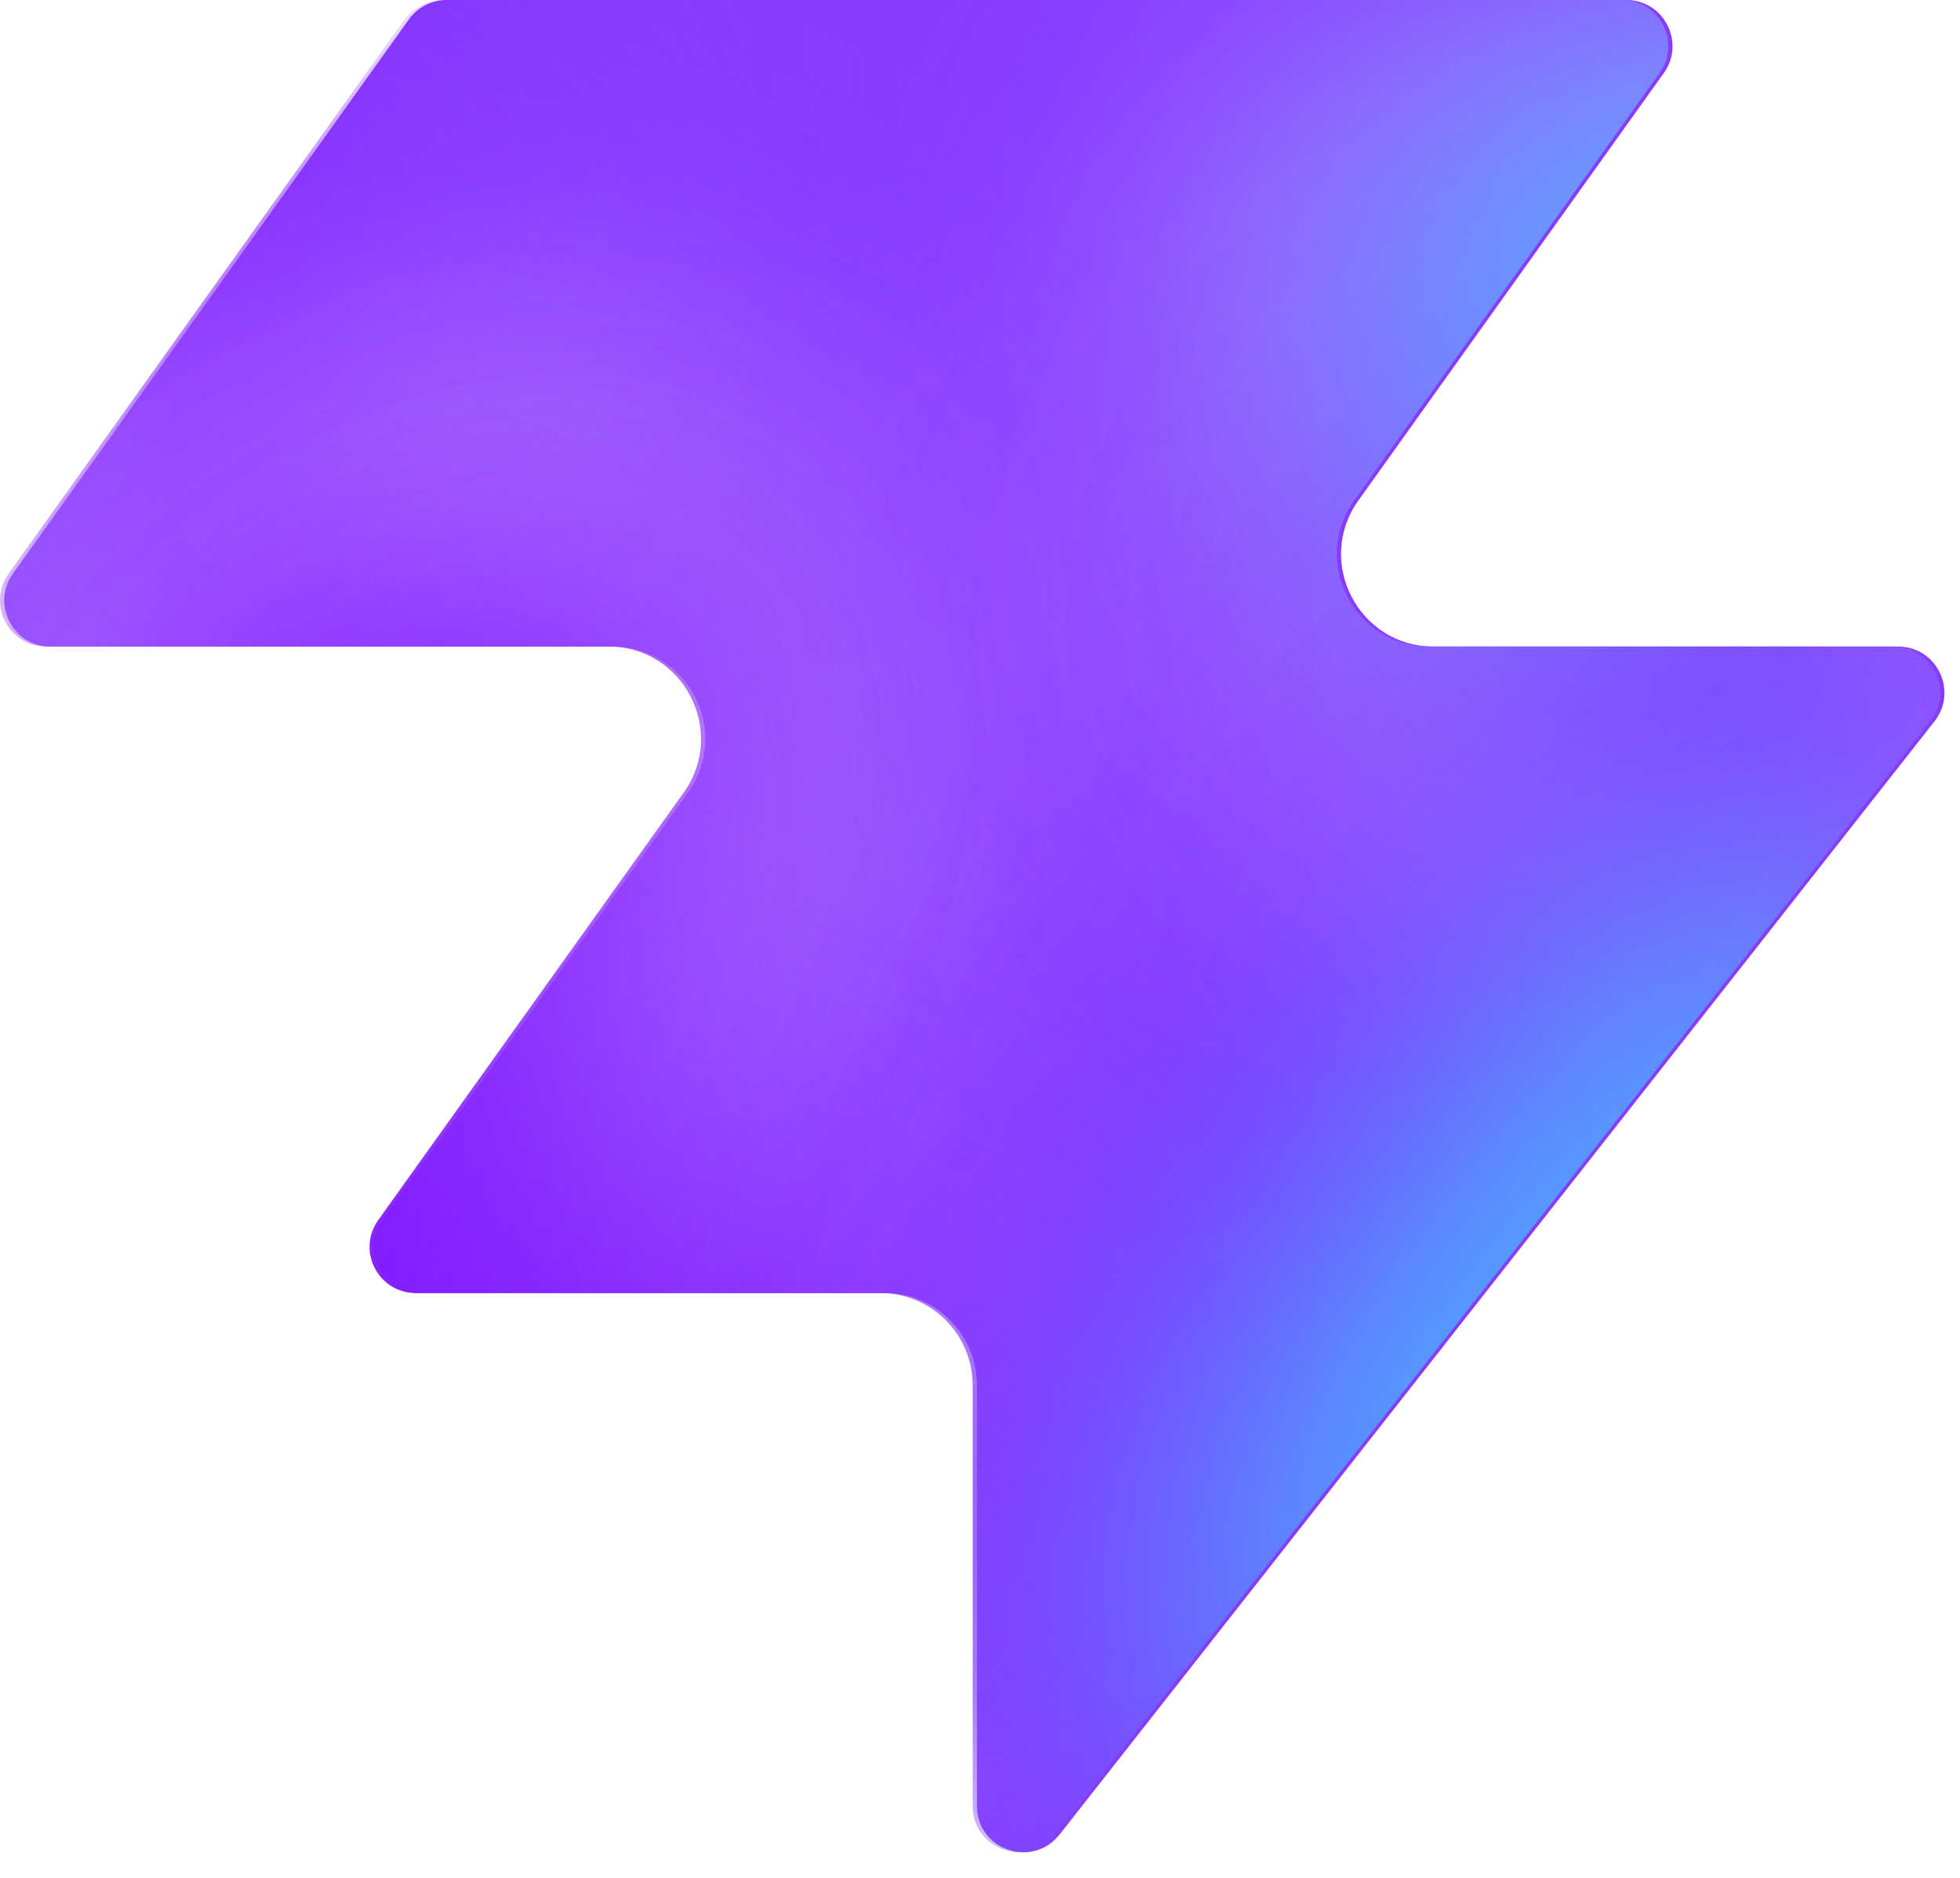
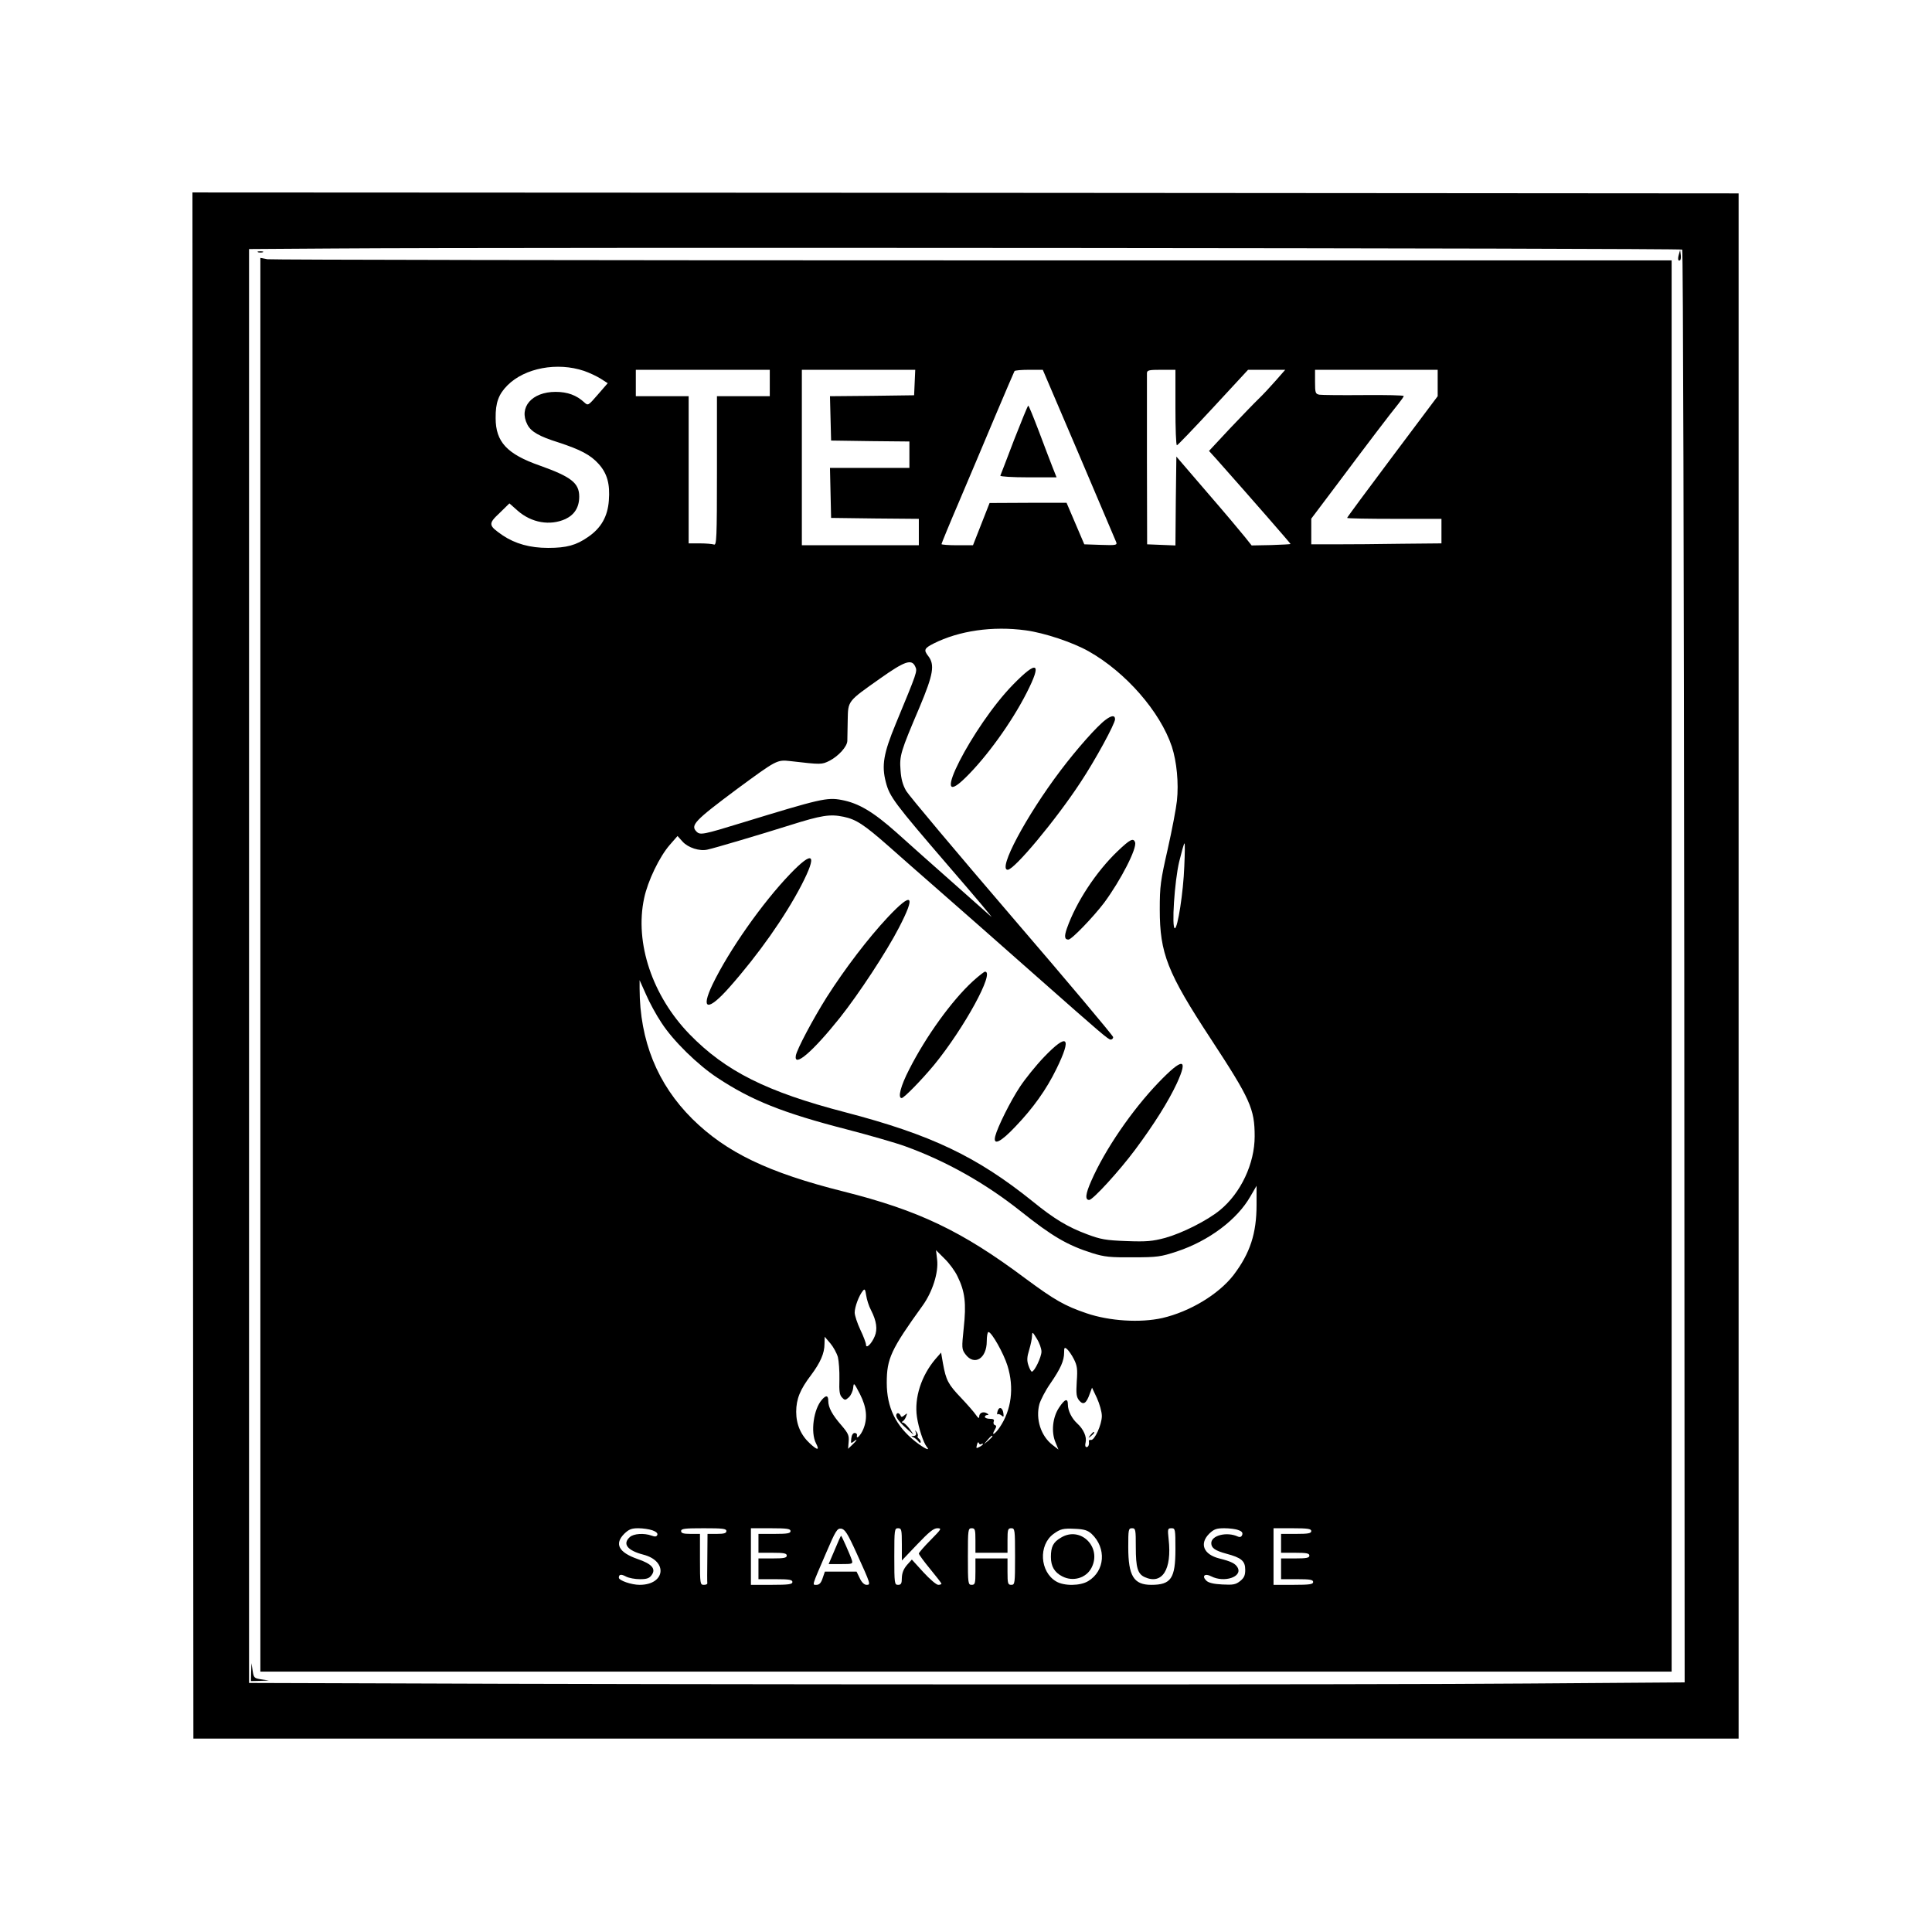
- <svg xmlns="http://www.w3.org/2000/svg" width="48" height="46" fill="none" viewBox="0 0 48 46">
-   <path fill="#863bff" d="M25.946 44.938c-.664.845-2.021.375-2.021-.698V33.937a2.26 2.26 0 0 0-2.262-2.262H10.287c-.92 0-1.456-1.04-.92-1.788l7.48-10.471c1.07-1.497 0-3.578-1.842-3.578H1.237c-.92 0-1.456-1.04-.92-1.788L10.013.474c.214-.297.556-.474.92-.474h28.894c.92 0 1.456 1.04.92 1.788l-7.48 10.471c-1.07 1.498 0 3.579 1.842 3.579h11.377c.943 0 1.473 1.088.89 1.83L25.947 44.94z" style="fill:#863bff;fill:color(display-p3 .525 .23 1);fill-opacity:1" />
-   <mask id="a" width="48" height="46" x="0" y="0" maskUnits="userSpaceOnUse" style="mask-type:alpha">
-     <path fill="#000" d="M25.842 44.938c-.664.844-2.021.375-2.021-.698V33.937a2.26 2.26 0 0 0-2.262-2.262H10.183c-.92 0-1.456-1.04-.92-1.788l7.48-10.471c1.07-1.498 0-3.579-1.842-3.579H1.133c-.92 0-1.456-1.04-.92-1.787L9.91.473c.214-.297.556-.474.92-.474h28.894c.92 0 1.456 1.04.92 1.788l-7.48 10.471c-1.07 1.498 0 3.578 1.842 3.578h11.377c.943 0 1.473 1.088.89 1.832L25.843 44.94z" style="fill:#000;fill-opacity:1" />
-   </mask>
-   <g mask="url(#a)">
-     <g filter="url(#b)">
-       <ellipse cx="5.508" cy="14.704" fill="#ede6ff" rx="5.508" ry="14.704" style="fill:#ede6ff;fill:color(display-p3 .927 .903 1);fill-opacity:1" transform="matrix(.00324 1 1 -.00324 -4.47 31.516)" />
-     </g>
-     <g filter="url(#c)">
-       <ellipse cx="10.399" cy="29.851" fill="#ede6ff" rx="10.399" ry="29.851" style="fill:#ede6ff;fill:color(display-p3 .927 .903 1);fill-opacity:1" transform="matrix(.00324 1 1 -.00324 -39.328 7.883)" />
-     </g>
-     <g filter="url(#d)">
-       <ellipse cx="5.508" cy="30.487" fill="#7e14ff" rx="5.508" ry="30.487" style="fill:#7e14ff;fill:color(display-p3 .492 .077 1);fill-opacity:1" transform="rotate(89.814 -25.913 -14.639)scale(1 -1)" />
-     </g>
-     <g filter="url(#e)">
-       <ellipse cx="5.508" cy="30.599" fill="#7e14ff" rx="5.508" ry="30.599" style="fill:#7e14ff;fill:color(display-p3 .492 .077 1);fill-opacity:1" transform="rotate(89.814 -32.644 -3.334)scale(1 -1)" />
-     </g>
-     <g filter="url(#f)">
-       <ellipse cx="5.508" cy="30.599" fill="#7e14ff" rx="5.508" ry="30.599" style="fill:#7e14ff;fill:color(display-p3 .492 .077 1);fill-opacity:1" transform="matrix(.00324 1 1 -.00324 -34.34 30.47)" />
-     </g>
-     <g filter="url(#g)">
-       <ellipse cx="14.072" cy="22.078" fill="#ede6ff" rx="14.072" ry="22.078" style="fill:#ede6ff;fill:color(display-p3 .927 .903 1);fill-opacity:1" transform="rotate(93.35 24.506 48.493)scale(-1 1)" />
-     </g>
-     <g filter="url(#h)">
-       <ellipse cx="3.47" cy="21.501" fill="#7e14ff" rx="3.47" ry="21.501" style="fill:#7e14ff;fill:color(display-p3 .492 .077 1);fill-opacity:1" transform="rotate(89.009 28.708 47.59)scale(-1 1)" />
-     </g>
-     <g filter="url(#i)">
-       <ellipse cx="3.47" cy="21.501" fill="#7e14ff" rx="3.47" ry="21.501" style="fill:#7e14ff;fill:color(display-p3 .492 .077 1);fill-opacity:1" transform="rotate(89.009 28.708 47.59)scale(-1 1)" />
-     </g>
-     <g filter="url(#j)">
-       <ellipse cx=".387" cy="8.972" fill="#7e14ff" rx="4.407" ry="29.108" style="fill:#7e14ff;fill:color(display-p3 .492 .077 1);fill-opacity:1" transform="rotate(39.51 .387 8.972)" />
-     </g>
-     <g filter="url(#k)">
-       <ellipse cx="47.523" cy="-6.092" fill="#7e14ff" rx="4.407" ry="29.108" style="fill:#7e14ff;fill:color(display-p3 .492 .077 1);fill-opacity:1" transform="rotate(37.892 47.523 -6.092)" />
-     </g>
-     <g filter="url(#l)">
-       <ellipse cx="41.412" cy="6.333" fill="#47bfff" rx="5.971" ry="9.665" style="fill:#47bfff;fill:color(display-p3 .28 .748 1);fill-opacity:1" transform="rotate(37.892 41.412 6.333)" />
-     </g>
-     <g filter="url(#m)">
-       <ellipse cx="-1.879" cy="38.332" fill="#7e14ff" rx="4.407" ry="29.108" style="fill:#7e14ff;fill:color(display-p3 .492 .077 1);fill-opacity:1" transform="rotate(37.892 -1.88 38.332)" />
-     </g>
-     <g filter="url(#n)">
-       <ellipse cx="-1.879" cy="38.332" fill="#7e14ff" rx="4.407" ry="29.108" style="fill:#7e14ff;fill:color(display-p3 .492 .077 1);fill-opacity:1" transform="rotate(37.892 -1.88 38.332)" />
-     </g>
-     <g filter="url(#o)">
-       <ellipse cx="35.651" cy="29.907" fill="#7e14ff" rx="4.407" ry="29.108" style="fill:#7e14ff;fill:color(display-p3 .492 .077 1);fill-opacity:1" transform="rotate(37.892 35.651 29.907)" />
-     </g>
-     <g filter="url(#p)">
-       <ellipse cx="38.418" cy="32.4" fill="#47bfff" rx="5.971" ry="15.297" style="fill:#47bfff;fill:color(display-p3 .28 .748 1);fill-opacity:1" transform="rotate(37.892 38.418 32.4)" />
-     </g>
+ <svg xmlns="http://www.w3.org/2000/svg" version="1.0" width="1024pt" height="1024pt" viewBox="0 0 1024 1024" preserveAspectRatio="xMidYMid meet">
+   <g transform="translate(0,1024) scale(0.1,-0.1)" fill="#000000" stroke="none">
+     <path d="M1022 5123 l3 -4098 4095 0 4095 0 0 4095 0 4095 -4098 3 -4097 2 2 -4097z m7894 3794 c5 -4 9 -1715 11 -3801 l2 -3793 -832 -6 c-762 -7 -4550 -6 -6119 1 l-658 2 0 3800 0 3800 453 3 c948 7 7136 2 7143 -6z" />
+     <path d="M1368 8903 c6 -2 18 -2 25 0 6 3 1 5 -13 5 -14 0 -19 -2 -12 -5z" />
+     <path d="M8898 8890 c-7 -24 -3 -38 8 -28 3 4 4 17 2 30 l-3 23 -7 -25z" />
+     <path d="M1380 5126 l0 -3746 3740 0 3740 0 0 3740 0 3740 -3702 0 c-2037 0 -3720 3 -3740 6 l-38 7 0 -3747z m1716 3148 c26 -9 65 -27 86 -40 l39 -25 -52 -60 c-52 -60 -52 -60 -73 -41 -40 37 -88 55 -151 55 -126 0 -197 -82 -150 -173 19 -38 63 -63 165 -95 116 -38 170 -66 213 -114 45 -50 61 -106 54 -194 -6 -84 -41 -146 -110 -193 -63 -44 -114 -58 -212 -58 -96 0 -174 22 -240 66 -77 53 -79 61 -17 119 l52 51 44 -39 c73 -64 171 -81 253 -44 48 23 73 62 73 119 0 72 -43 105 -208 164 -175 61 -235 126 -235 252 -1 82 16 127 63 174 92 92 264 124 406 76z m984 -64 l0 -70 -140 0 -140 0 0 -396 c0 -357 -2 -396 -16 -390 -9 3 -42 6 -75 6 l-59 0 0 390 0 390 -140 0 -140 0 0 70 0 70 355 0 355 0 0 -70z m768 3 l-3 -68 -223 -3 -223 -2 3 -118 3 -117 208 -3 207 -2 0 -70 0 -70 -210 0 -211 0 3 -132 3 -133 233 -3 232 -2 0 -70 0 -70 -310 0 -310 0 0 465 0 465 300 0 301 0 -3 -67z m870 -380 c105 -247 194 -456 198 -466 6 -16 0 -18 -81 -15 l-88 3 -47 110 -47 110 -204 0 -204 -1 -44 -112 -44 -112 -84 0 c-45 0 -83 3 -83 6 0 3 42 106 94 227 52 122 138 326 191 452 54 127 99 233 102 238 2 4 37 7 77 7 l73 0 191 -447z m512 247 c0 -110 3 -200 8 -200 4 0 90 90 192 200 l185 200 98 0 99 0 -50 -57 c-28 -32 -69 -76 -92 -98 -23 -22 -91 -93 -152 -157 l-110 -118 39 -43 c190 -214 393 -447 393 -450 0 -2 -46 -4 -103 -6 l-103 -2 -35 44 c-19 24 -108 130 -199 235 l-165 192 -3 -235 -2 -236 -75 3 -75 3 -1 445 c0 245 0 453 0 463 1 15 12 17 76 17 l75 0 0 -200z m1390 130 l0 -70 -240 -320 c-132 -176 -240 -322 -240 -325 0 -3 113 -5 250 -5 l250 0 0 -65 0 -65 -212 -2 c-117 -2 -273 -3 -345 -3 l-133 0 0 68 0 68 137 182 c157 210 284 377 325 427 15 19 28 37 28 41 0 4 -96 6 -212 5 -117 -1 -223 0 -235 2 -21 4 -23 10 -23 68 l0 64 325 0 325 0 0 -70z m-2183 -1311 c97 -13 248 -63 333 -111 197 -111 379 -320 441 -505 26 -80 37 -194 27 -287 -4 -39 -26 -155 -49 -257 -38 -167 -42 -196 -42 -319 0 -233 40 -335 271 -687 209 -319 232 -370 232 -516 0 -144 -73 -300 -184 -391 -67 -55 -200 -122 -290 -147 -68 -18 -98 -21 -205 -17 -110 4 -137 9 -209 36 -102 38 -174 81 -287 173 -297 239 -540 355 -996 474 -415 108 -633 217 -824 413 -197 203 -292 484 -241 721 19 91 81 220 136 283 l41 47 27 -30 c29 -32 90 -52 132 -42 38 8 277 79 436 129 168 53 213 60 285 45 67 -14 108 -41 240 -157 57 -51 169 -149 249 -219 163 -143 274 -240 535 -471 343 -303 379 -334 392 -334 7 0 13 6 13 13 0 7 -241 294 -536 637 -295 344 -547 644 -561 668 -18 31 -27 63 -30 110 -6 77 0 97 101 334 73 174 82 225 45 272 -24 31 -20 40 29 65 135 68 313 94 489 70z m-586 -192 c12 -25 11 -27 -104 -305 -64 -155 -75 -219 -52 -307 20 -78 44 -110 334 -447 135 -156 236 -276 225 -267 -10 9 -102 90 -203 180 -102 90 -237 210 -300 267 -124 110 -200 155 -290 172 -78 15 -114 6 -529 -121 -205 -63 -221 -66 -240 -47 -34 34 -11 58 217 228 207 152 209 154 280 146 164 -19 166 -19 208 2 48 25 93 75 94 105 0 12 1 61 2 109 2 105 -2 99 172 222 130 92 167 105 186 63z m1426 -1059 c-5 -137 -35 -328 -50 -328 -18 0 -2 248 23 353 13 53 25 97 28 97 3 0 2 -55 -1 -122z m-2771 -829 c62 -96 193 -224 297 -292 180 -119 347 -186 685 -273 119 -31 259 -71 311 -90 215 -78 422 -194 611 -344 167 -133 247 -180 380 -222 64 -20 95 -23 215 -22 129 0 148 3 233 31 169 56 320 169 390 293 l32 55 0 -100 c0 -153 -34 -257 -122 -373 -79 -102 -231 -194 -378 -228 -117 -26 -279 -16 -400 25 -118 40 -171 71 -324 184 -338 253 -568 362 -966 462 -399 100 -621 207 -801 385 -185 184 -278 414 -279 690 l0 45 34 -76 c18 -42 55 -110 82 -150z m1569 -1344 c40 -81 47 -144 33 -273 -11 -107 -11 -113 9 -140 47 -63 113 -23 113 69 0 27 4 49 9 49 17 0 81 -114 101 -179 36 -116 21 -235 -42 -327 -25 -37 -46 -47 -26 -13 10 17 10 23 1 26 -7 2 -9 11 -6 19 4 10 -2 14 -21 14 -14 0 -26 5 -26 10 0 6 6 10 13 10 8 0 8 3 -2 9 -19 12 -41 3 -41 -17 0 -12 -5 -9 -17 8 -9 14 -45 55 -79 91 -69 72 -80 94 -96 182 l-10 58 -29 -33 c-76 -89 -114 -207 -99 -308 9 -60 34 -135 51 -157 23 -27 -10 -12 -60 27 -103 82 -151 180 -151 311 0 128 22 176 190 409 52 72 85 175 77 243 l-6 51 45 -45 c25 -24 56 -66 69 -94z m-458 -180 c29 -57 35 -101 19 -138 -16 -39 -46 -68 -46 -44 0 8 -13 44 -30 79 -16 34 -30 76 -30 91 0 30 23 91 43 115 10 13 13 9 18 -24 3 -21 14 -57 26 -79z m903 -219 c0 -28 -37 -106 -51 -106 -4 0 -12 15 -18 33 -9 26 -8 44 4 83 8 27 15 60 15 74 1 23 3 21 25 -15 14 -22 25 -53 25 -69z m-1079 -29 c5 -21 9 -74 8 -118 -2 -63 1 -83 14 -96 15 -16 18 -15 36 1 11 10 21 32 23 50 3 30 4 28 36 -33 36 -71 41 -129 18 -185 -14 -34 -39 -59 -34 -34 2 7 -4 13 -12 13 -9 0 -16 -11 -18 -29 -3 -26 -2 -28 12 -17 24 20 19 7 -7 -17 l-22 -21 3 38 c3 32 -2 44 -37 85 -50 57 -71 96 -71 131 0 29 -11 32 -33 7 -45 -50 -62 -174 -32 -232 20 -38 8 -38 -32 -1 -48 44 -73 101 -73 168 0 68 21 119 79 195 49 66 71 115 71 165 l1 38 30 -35 c16 -19 34 -52 40 -73z m1251 -11 c17 -34 20 -52 15 -118 -4 -66 -2 -82 13 -101 22 -26 38 -16 56 36 l12 32 26 -55 c14 -31 26 -73 26 -95 0 -46 -39 -131 -58 -127 -6 1 -11 -1 -11 -5 3 -19 -2 -33 -12 -33 -7 0 -9 10 -5 25 7 29 -11 70 -44 100 -29 26 -50 68 -50 100 0 36 -16 31 -47 -16 -34 -51 -42 -128 -19 -183 l16 -39 -32 25 c-61 47 -90 137 -69 216 7 23 32 72 58 109 55 80 73 121 73 164 0 27 2 30 16 18 8 -7 25 -31 36 -53z m-432 -409 c0 -2 -10 -12 -22 -23 l-23 -19 19 23 c18 21 26 27 26 19z m-59 -41 c5 3 9 3 9 0 0 -3 -9 -10 -19 -15 -17 -9 -18 -8 -13 11 3 13 7 17 10 10 2 -7 8 -10 13 -6z m-1743 -457 c20 -7 29 -16 26 -24 -4 -10 -12 -11 -31 -4 -38 14 -95 11 -115 -8 -40 -36 -13 -71 72 -93 132 -34 116 -160 -20 -160 -43 0 -110 23 -110 38 0 18 12 20 38 6 15 -8 48 -14 74 -14 37 0 50 5 62 22 24 33 1 59 -75 85 -100 35 -124 80 -70 134 24 23 38 29 74 29 24 0 58 -5 75 -11z m392 -4 c0 -11 -12 -15 -50 -15 l-50 0 -1 -127 c-1 -71 -1 -131 0 -135 0 -5 -8 -8 -19 -8 -19 0 -20 7 -20 135 l0 135 -50 0 c-38 0 -50 4 -50 15 0 13 20 15 120 15 100 0 120 -2 120 -15z m340 0 c0 -12 -16 -15 -85 -15 l-85 0 0 -50 0 -50 75 0 c60 0 75 -3 75 -15 0 -12 -15 -15 -75 -15 l-75 0 0 -55 0 -55 90 0 c73 0 90 -3 90 -15 0 -12 -19 -15 -110 -15 l-110 0 0 150 0 150 105 0 c87 0 105 -3 105 -15z m351 -119 c74 -163 75 -166 52 -166 -12 0 -26 13 -36 35 l-17 35 -84 0 -84 0 -12 -35 c-8 -25 -18 -35 -32 -35 -24 0 -27 -11 50 168 51 119 59 132 80 130 20 -3 34 -24 83 -132z m239 48 l0 -85 81 85 c62 65 87 86 107 86 25 0 22 -4 -36 -63 -34 -34 -62 -67 -62 -71 0 -5 27 -42 60 -82 33 -40 60 -75 60 -78 0 -3 -8 -6 -17 -6 -10 0 -45 30 -79 67 l-61 67 -26 -29 c-18 -21 -26 -42 -27 -67 0 -31 -4 -38 -20 -38 -19 0 -20 7 -20 150 0 143 1 150 20 150 18 0 20 -7 20 -86z m390 21 l0 -65 85 0 85 0 0 65 c0 58 2 65 20 65 19 0 20 -7 20 -150 0 -143 -1 -150 -20 -150 -18 0 -20 7 -20 70 l0 70 -85 0 -85 0 0 -70 c0 -63 -2 -70 -20 -70 -19 0 -20 7 -20 150 0 143 1 150 20 150 18 0 20 -7 20 -65z m616 35 c79 -75 71 -196 -18 -250 -42 -26 -128 -27 -170 -2 -87 51 -95 193 -14 252 36 26 50 30 113 27 50 -2 68 -8 89 -27z m234 -70 c0 -109 10 -142 47 -159 93 -42 145 40 127 200 -6 56 -5 59 15 59 20 0 21 -4 21 -111 0 -155 -23 -189 -128 -189 -93 0 -122 47 -122 200 0 93 1 100 20 100 19 0 20 -7 20 -100z m544 90 c18 -6 24 -14 20 -25 -4 -11 -12 -14 -23 -9 -59 27 -141 6 -141 -35 0 -26 21 -40 80 -56 79 -21 100 -38 100 -85 0 -30 -6 -43 -27 -60 -24 -19 -38 -21 -95 -18 -45 2 -73 9 -84 20 -26 25 -8 41 26 23 68 -35 166 -3 140 46 -12 22 -34 33 -98 49 -83 21 -106 78 -53 131 25 24 38 29 80 29 27 0 61 -4 75 -10z m386 -5 c0 -12 -16 -15 -80 -15 l-80 0 0 -50 0 -50 75 0 c60 0 75 -3 75 -15 0 -12 -15 -15 -75 -15 l-75 0 0 -55 0 -55 85 0 c69 0 85 -3 85 -15 0 -12 -18 -15 -105 -15 l-105 0 0 150 0 150 100 0 c82 0 100 -3 100 -15z" />
+     <path d="M5375 7909 c-38 -100 -71 -186 -73 -190 -2 -5 64 -9 147 -9 l151 0 -21 53 c-11 28 -44 114 -72 189 -29 76 -54 138 -57 138 -3 0 -36 -82 -75 -181z" />
+     <path d="M5369 6611 c-214 -219 -457 -695 -252 -493 112 109 246 295 325 451 82 161 57 175 -73 42z" />
+     <path d="M5860 6425 c-44 -32 -153 -155 -239 -269 -183 -242 -334 -526 -280 -526 35 0 255 264 385 462 79 119 184 312 184 336 0 22 -18 21 -50 -3z" />
+     <path d="M5923 5728 c-113 -108 -219 -269 -268 -408 -15 -43 -13 -60 8 -60 17 0 133 121 189 195 88 119 176 290 164 321 -9 24 -26 16 -93 -48z" />
+     <path d="M4188 5608 c-148 -154 -324 -405 -411 -585 -66 -138 -25 -145 89 -16 154 174 294 373 381 540 87 168 65 190 -59 61z" />
+     <path d="M4705 5378 c-103 -110 -226 -271 -323 -423 -73 -116 -158 -276 -164 -310 -11 -66 90 21 233 200 101 127 248 351 313 477 92 177 72 195 -59 56z" />
+     <path d="M5156 5039 c-111 -102 -247 -290 -337 -467 -45 -87 -62 -152 -40 -152 12 0 106 96 173 177 159 195 322 493 269 493 -5 0 -34 -23 -65 -51z" />
+     <path d="M5534 4638 c-44 -46 -101 -117 -128 -158 -51 -77 -119 -214 -131 -262 -13 -52 28 -33 107 51 93 97 164 196 217 305 84 171 60 194 -65 64z" />
+     <path d="M6140 4502 c-141 -147 -284 -356 -356 -521 -31 -70 -34 -101 -11 -101 19 0 160 154 244 267 101 136 175 254 220 350 63 137 32 139 -97 5z" />
+     <path d="M5287 2759 c-3 -11 -3 -18 0 -15 4 3 13 0 21 -6 11 -10 13 -8 10 12 -4 31 -24 37 -31 9z" />
+     <path d="M4750 2738 c0 -15 24 -43 64 -78 l29 -25 -23 33 c-13 17 -29 32 -34 32 -8 0 -8 3 0 8 6 4 14 16 17 26 7 17 6 17 -9 5 -13 -11 -18 -11 -21 -1 -3 6 -9 12 -14 12 -5 0 -9 -6 -9 -12z" />
+     <path d="M4854 2648 c4 -12 0 -18 -12 -19 -14 0 -14 -2 -2 -6 8 -4 20 -13 27 -22 8 -10 12 -11 13 -4 0 6 -5 15 -10 18 -6 4 -8 10 -6 14 3 4 0 13 -6 21 -8 12 -9 12 -4 -2z" />
+     <path d="M5779 2633 c-13 -16 -12 -17 4 -4 16 13 21 21 13 21 -2 0 -10 -8 -17 -17z" />
+     <path d="M4424 2025 l-32 -75 65 0 c61 0 64 1 58 21 -9 28 -54 129 -57 129 -2 0 -17 -34 -34 -75z" />
+     <path d="M5623 2090 c-41 -24 -53 -48 -53 -102 0 -50 19 -82 60 -103 57 -30 127 -9 155 45 57 109 -58 224 -162 160z" />
+     <path d="M1331 1378 l-1 -48 48 1 47 2 -40 6 c-38 6 -40 8 -46 46 l-6 40 -2 -47z" />
  </g>
-   <defs>
-     <filter id="b" width="60.045" height="41.654" x="-19.77" y="16.149" color-interpolation-filters="sRGB" filterUnits="userSpaceOnUse">
-       <feFlood flood-opacity="0" result="BackgroundImageFix" />
-       <feBlend in="SourceGraphic" in2="BackgroundImageFix" result="shape" />
-       <feGaussianBlur result="effect1_foregroundBlur_2002_17158" stdDeviation="7.659" />
-     </filter>
-     <filter id="c" width="90.34" height="51.437" x="-54.613" y="-7.533" color-interpolation-filters="sRGB" filterUnits="userSpaceOnUse">
-       <feFlood flood-opacity="0" result="BackgroundImageFix" />
-       <feBlend in="SourceGraphic" in2="BackgroundImageFix" result="shape" />
-       <feGaussianBlur result="effect1_foregroundBlur_2002_17158" stdDeviation="7.659" />
-     </filter>
-     <filter id="d" width="79.355" height="29.4" x="-49.64" y="2.03" color-interpolation-filters="sRGB" filterUnits="userSpaceOnUse">
-       <feFlood flood-opacity="0" result="BackgroundImageFix" />
-       <feBlend in="SourceGraphic" in2="BackgroundImageFix" result="shape" />
-       <feGaussianBlur result="effect1_foregroundBlur_2002_17158" stdDeviation="4.596" />
-     </filter>
-     <filter id="e" width="79.579" height="29.4" x="-45.045" y="20.029" color-interpolation-filters="sRGB" filterUnits="userSpaceOnUse">
-       <feFlood flood-opacity="0" result="BackgroundImageFix" />
-       <feBlend in="SourceGraphic" in2="BackgroundImageFix" result="shape" />
-       <feGaussianBlur result="effect1_foregroundBlur_2002_17158" stdDeviation="4.596" />
-     </filter>
-     <filter id="f" width="79.579" height="29.4" x="-43.513" y="21.178" color-interpolation-filters="sRGB" filterUnits="userSpaceOnUse">
-       <feFlood flood-opacity="0" result="BackgroundImageFix" />
-       <feBlend in="SourceGraphic" in2="BackgroundImageFix" result="shape" />
-       <feGaussianBlur result="effect1_foregroundBlur_2002_17158" stdDeviation="4.596" />
-     </filter>
-     <filter id="g" width="74.749" height="58.852" x="15.756" y="-17.901" color-interpolation-filters="sRGB" filterUnits="userSpaceOnUse">
-       <feFlood flood-opacity="0" result="BackgroundImageFix" />
-       <feBlend in="SourceGraphic" in2="BackgroundImageFix" result="shape" />
-       <feGaussianBlur result="effect1_foregroundBlur_2002_17158" stdDeviation="7.659" />
-     </filter>
-     <filter id="h" width="61.377" height="25.362" x="23.548" y="2.284" color-interpolation-filters="sRGB" filterUnits="userSpaceOnUse">
-       <feFlood flood-opacity="0" result="BackgroundImageFix" />
-       <feBlend in="SourceGraphic" in2="BackgroundImageFix" result="shape" />
-       <feGaussianBlur result="effect1_foregroundBlur_2002_17158" stdDeviation="4.596" />
-     </filter>
-     <filter id="i" width="61.377" height="25.362" x="23.548" y="2.284" color-interpolation-filters="sRGB" filterUnits="userSpaceOnUse">
-       <feFlood flood-opacity="0" result="BackgroundImageFix" />
-       <feBlend in="SourceGraphic" in2="BackgroundImageFix" result="shape" />
-       <feGaussianBlur result="effect1_foregroundBlur_2002_17158" stdDeviation="4.596" />
-     </filter>
-     <filter id="j" width="56.045" height="63.649" x="-27.636" y="-22.853" color-interpolation-filters="sRGB" filterUnits="userSpaceOnUse">
-       <feFlood flood-opacity="0" result="BackgroundImageFix" />
-       <feBlend in="SourceGraphic" in2="BackgroundImageFix" result="shape" />
-       <feGaussianBlur result="effect1_foregroundBlur_2002_17158" stdDeviation="4.596" />
-     </filter>
-     <filter id="k" width="54.814" height="64.646" x="20.116" y="-38.415" color-interpolation-filters="sRGB" filterUnits="userSpaceOnUse">
-       <feFlood flood-opacity="0" result="BackgroundImageFix" />
-       <feBlend in="SourceGraphic" in2="BackgroundImageFix" result="shape" />
-       <feGaussianBlur result="effect1_foregroundBlur_2002_17158" stdDeviation="4.596" />
-     </filter>
-     <filter id="l" width="33.541" height="35.313" x="24.641" y="-11.323" color-interpolation-filters="sRGB" filterUnits="userSpaceOnUse">
-       <feFlood flood-opacity="0" result="BackgroundImageFix" />
-       <feBlend in="SourceGraphic" in2="BackgroundImageFix" result="shape" />
-       <feGaussianBlur result="effect1_foregroundBlur_2002_17158" stdDeviation="4.596" />
-     </filter>
-     <filter id="m" width="54.814" height="64.646" x="-29.286" y="6.009" color-interpolation-filters="sRGB" filterUnits="userSpaceOnUse">
-       <feFlood flood-opacity="0" result="BackgroundImageFix" />
-       <feBlend in="SourceGraphic" in2="BackgroundImageFix" result="shape" />
-       <feGaussianBlur result="effect1_foregroundBlur_2002_17158" stdDeviation="4.596" />
-     </filter>
-     <filter id="n" width="54.814" height="64.646" x="-29.286" y="6.009" color-interpolation-filters="sRGB" filterUnits="userSpaceOnUse">
-       <feFlood flood-opacity="0" result="BackgroundImageFix" />
-       <feBlend in="SourceGraphic" in2="BackgroundImageFix" result="shape" />
-       <feGaussianBlur result="effect1_foregroundBlur_2002_17158" stdDeviation="4.596" />
-     </filter>
-     <filter id="o" width="54.814" height="64.646" x="8.244" y="-2.416" color-interpolation-filters="sRGB" filterUnits="userSpaceOnUse">
-       <feFlood flood-opacity="0" result="BackgroundImageFix" />
-       <feBlend in="SourceGraphic" in2="BackgroundImageFix" result="shape" />
-       <feGaussianBlur result="effect1_foregroundBlur_2002_17158" stdDeviation="4.596" />
-     </filter>
-     <filter id="p" width="39.409" height="43.623" x="18.713" y="10.588" color-interpolation-filters="sRGB" filterUnits="userSpaceOnUse">
-       <feFlood flood-opacity="0" result="BackgroundImageFix" />
-       <feBlend in="SourceGraphic" in2="BackgroundImageFix" result="shape" />
-       <feGaussianBlur result="effect1_foregroundBlur_2002_17158" stdDeviation="4.596" />
-     </filter>
-   </defs>
</svg>
